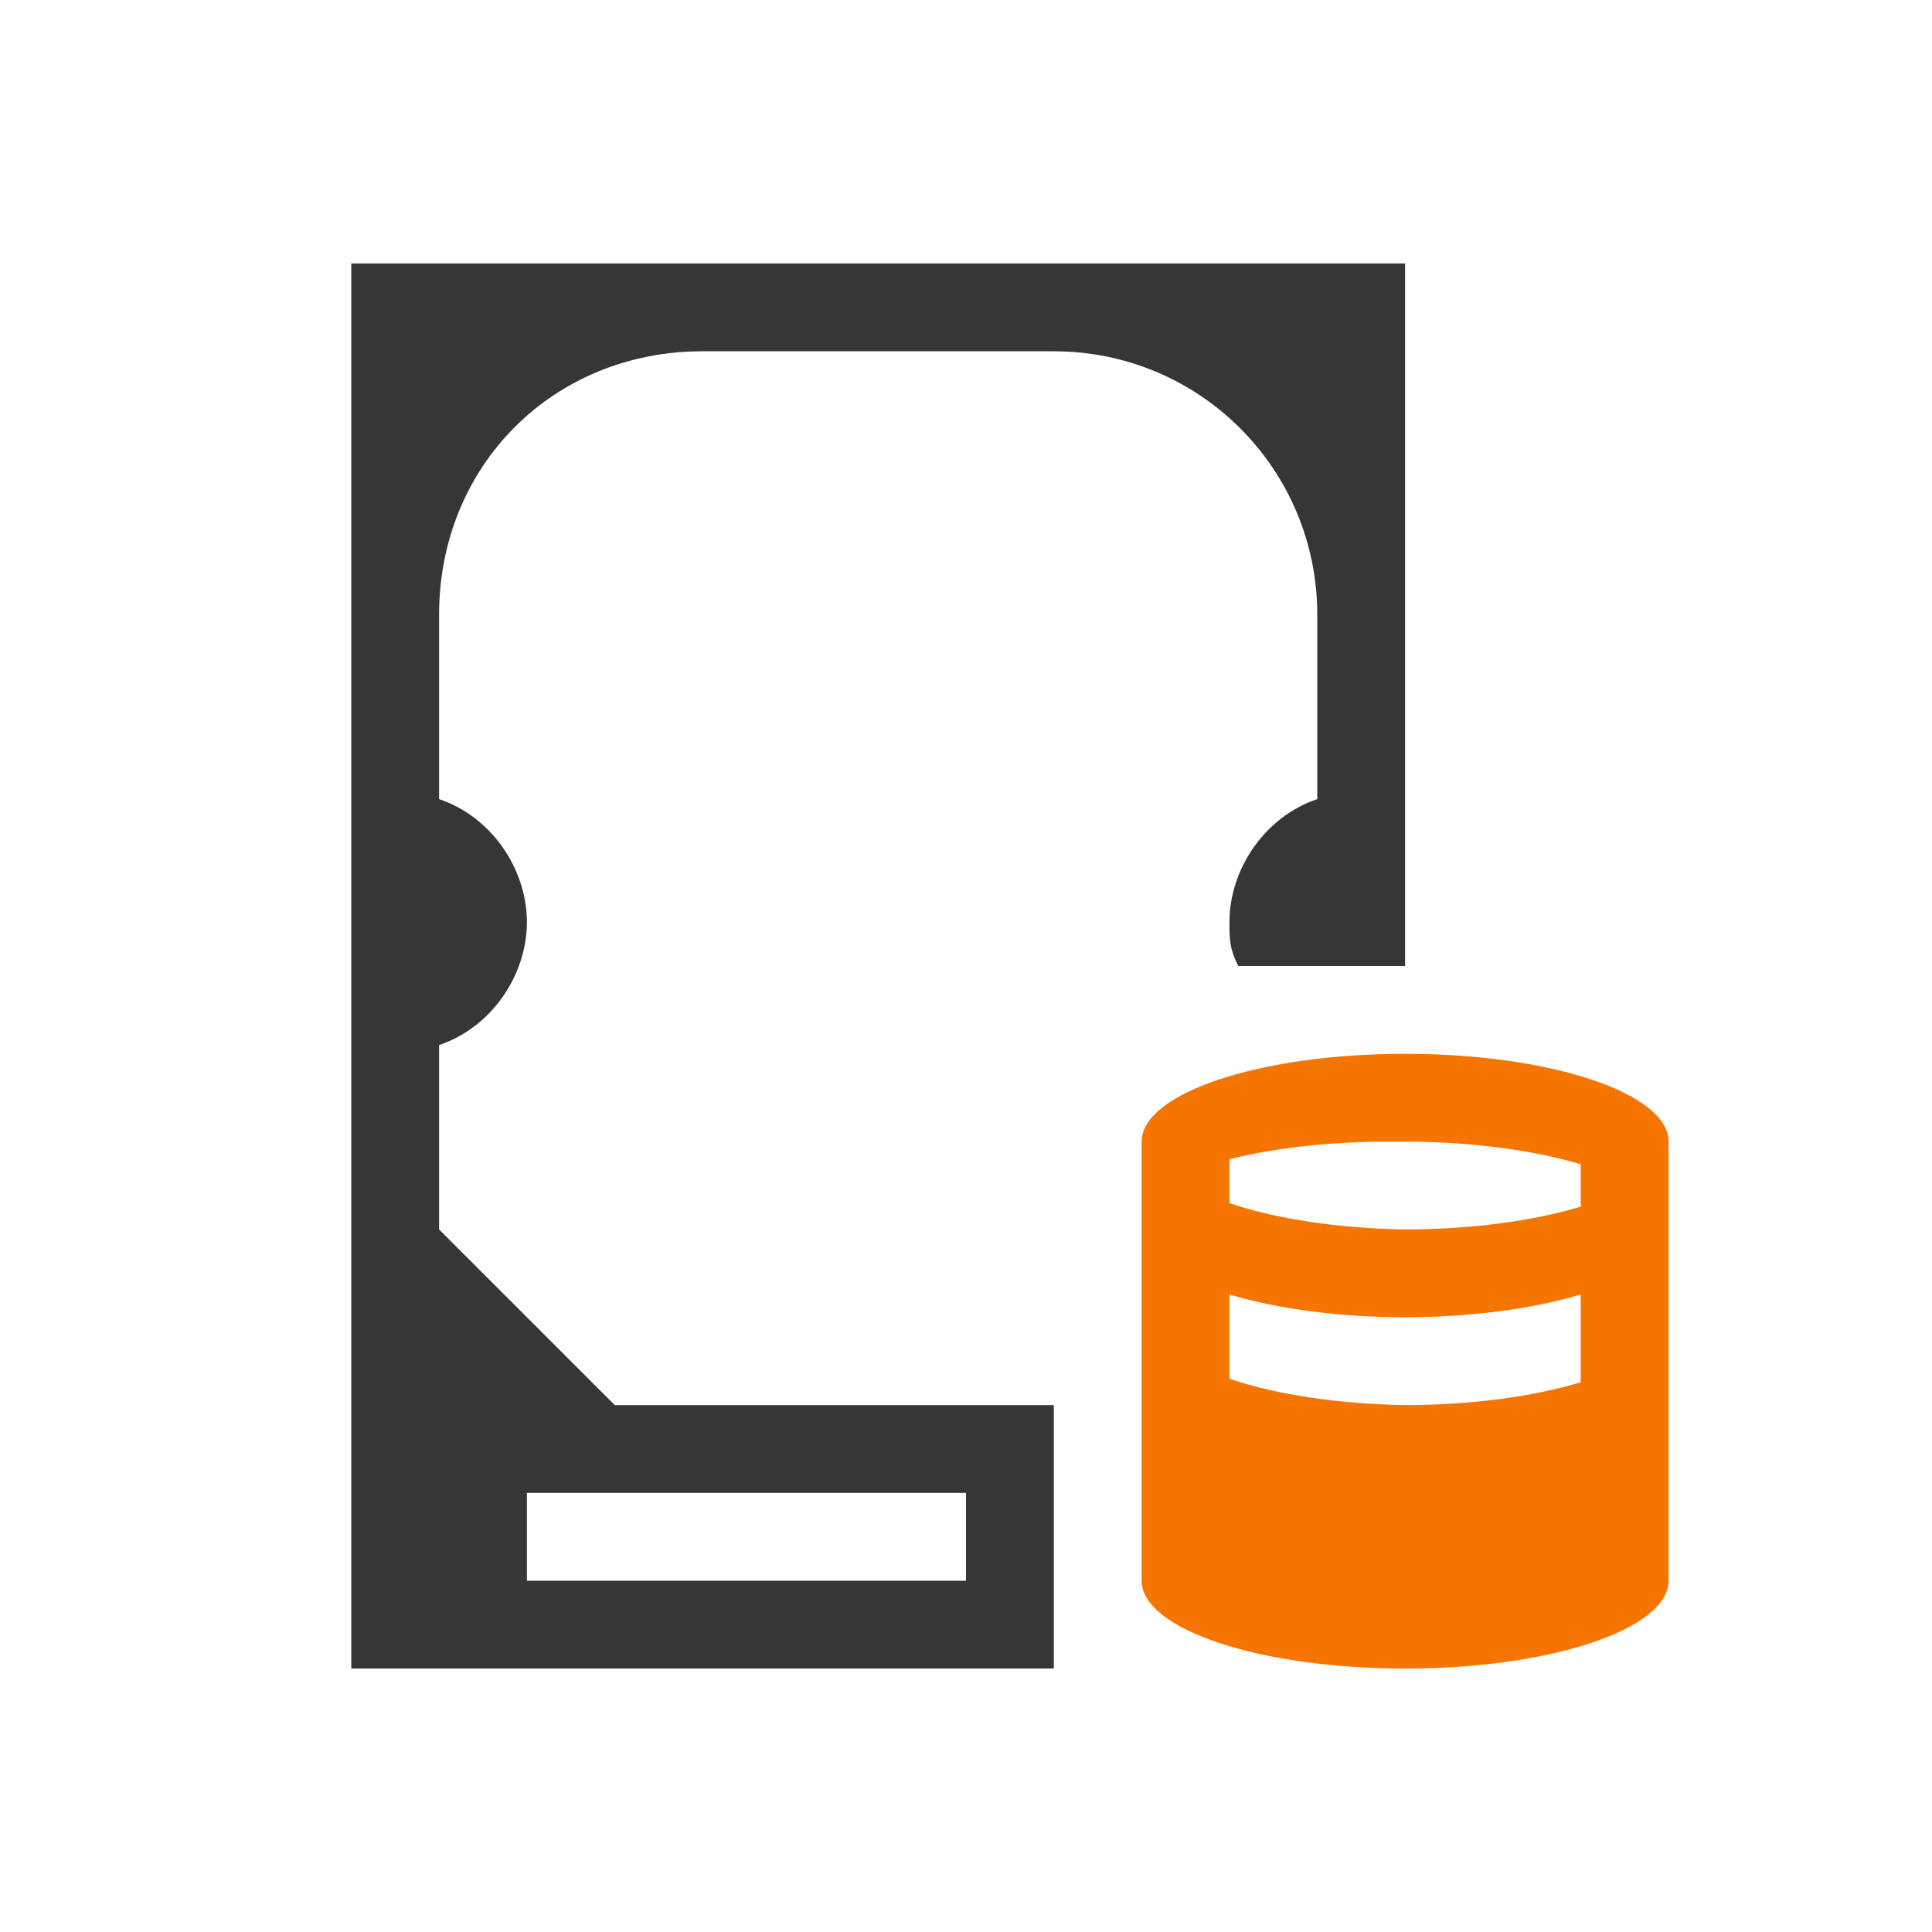
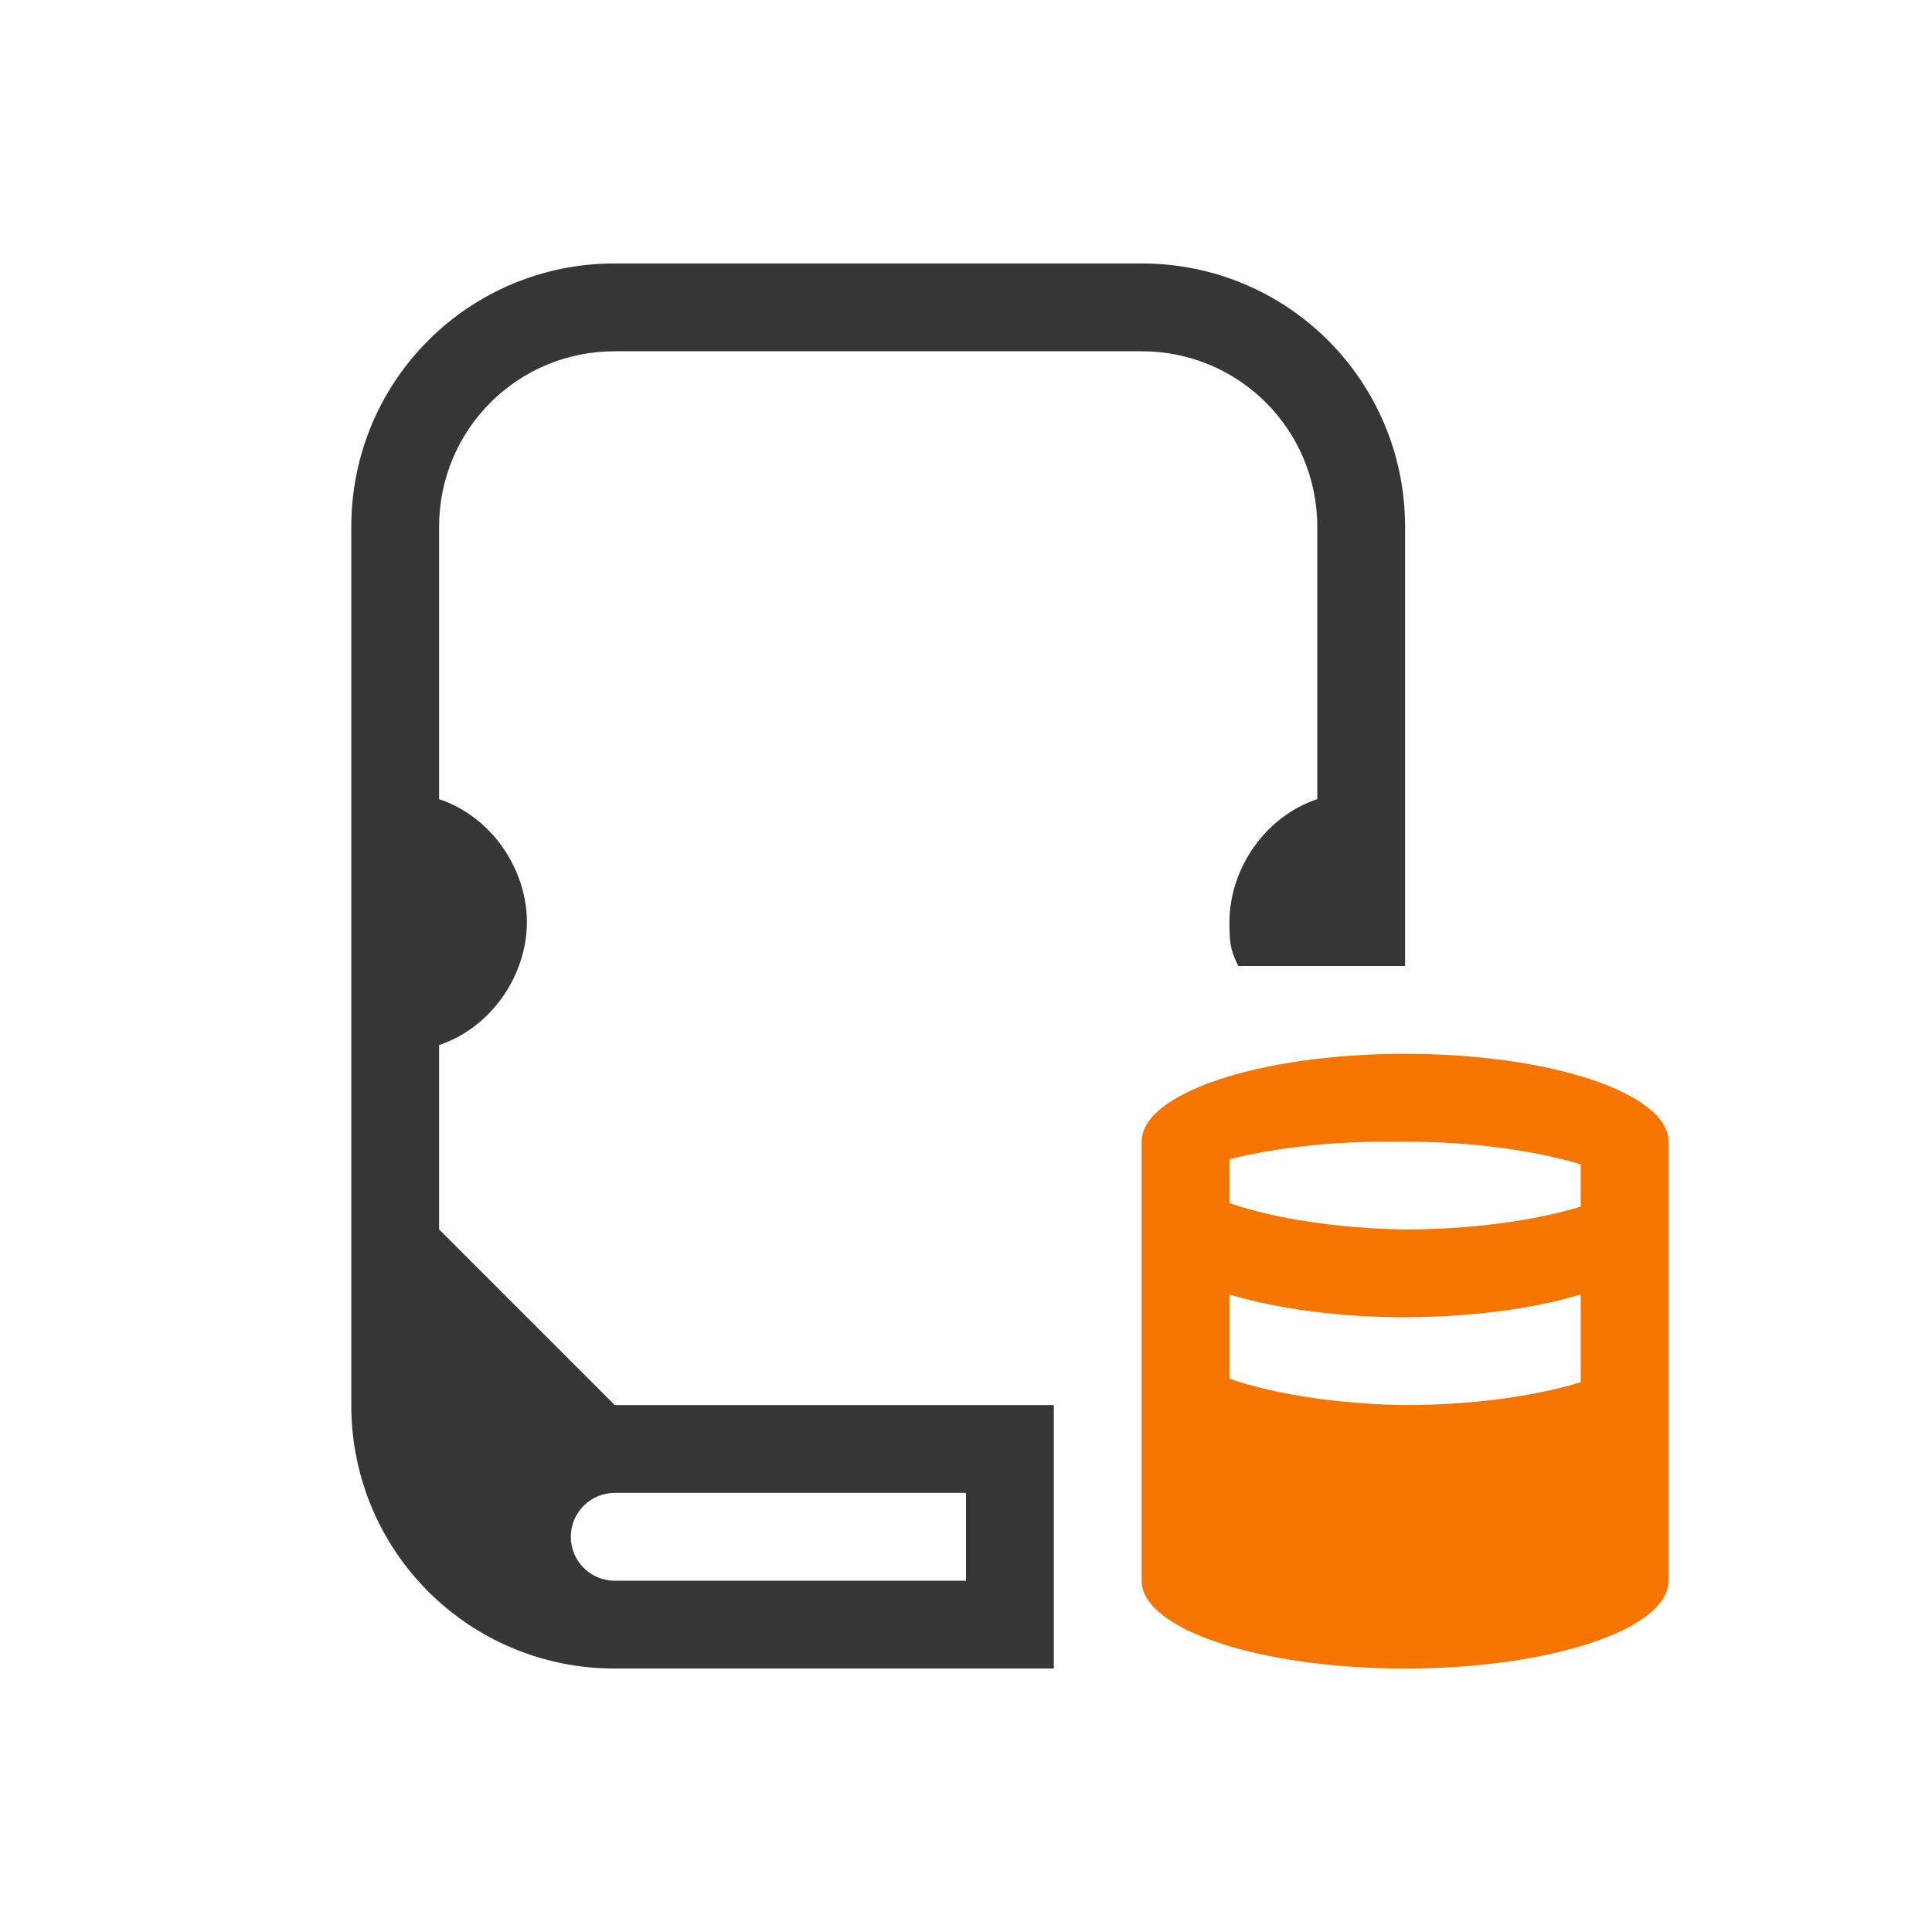
- <svg xmlns="http://www.w3.org/2000/svg" viewBox="0 0 22 22">
-   <defs id="defs1">
-     <style type="text/css" id="current-color-scheme">
-             .ColorScheme-Text {
+ <svg xmlns="http://www.w3.org/2000/svg" version="1.1" viewBox="0 0 22 22">
+   <defs>
+     <style id="current-color-scheme" type="text/css">.ColorScheme-Text {
                color:#363636;
            }
            .ColorScheme-NeutralText {
                color:#f67400;
-             }
-         </style>
+             }</style>
  </defs>
-   <path style="fill:currentColor;fill-opacity:1;stroke:none" d="m 16,12 c -1.657,0 -3,0.448 -3,1 v 5 c 0,0.552 1.343,1 3,1 1.657,0 3,-0.448 3,-1 v -5 c 0,-0.552 -1.343,-1 -3,-1 z m -0.1,1 c 0.033,-1.85e-4 0.067,-1.85e-4 0.1,0 0.739,8.7e-4 1.451,0.093 2,0.258 V 13.74 c -0.548,0.166 -1.26,0.259 -2,0.26 -0.756,-0.012 -1.471,-0.119 -2,-0.3 v -0.5 c 0.546,-0.137 1.217,-0.207 1.9,-0.2 z M 14,14.74 c 0.548,0.166 1.26,0.259 2,0.26 0.74,-0.002 1.452,-0.094 2,-0.26 v 1 c -0.548,0.166 -1.26,0.259 -2,0.26 -0.756,-0.012 -1.471,-0.119 -2,-0.3 z" class="ColorScheme-NeutralText" />
-   <path style="fill:currentColor;fill-opacity:1;stroke:none" d="m 4,3 v 16 h 8 V 16 H 7 L 5,14 V 11.9 C 5.6,11.7 6,11.1 6,10.5 6,9.9 5.6,9.3 5,9.1 V 7 C 5,5.3 6.3,4 8,4 h 4 c 1.66,0 3,1.34 3,3 V 9.1 C 14.4,9.3 14,9.9 14,10.5 c 6.76e-4,0.2 0,0.3 0.1,0.5 H 16 V 3 Z m 2,14 h 5 v 1 H 6 Z" class="ColorScheme-Text" />
+   <path class="ColorScheme-NeutralText" d="m16 12c-1.657 0-3 0.448-3 1v5c0 0.552 1.343 1 3 1s3-0.448 3-1v-5c0-0.552-1.343-1-3-1zm-0.1 1c0.033-1.85e-4 0.067-1.85e-4 0.1 0 0.739 8.7e-4 1.451 0.093 2 0.258v0.482c-0.548 0.166-1.26 0.259-2 0.26-0.756-0.012-1.471-0.119-2-0.3v-0.5c0.546-0.137 1.217-0.207 1.9-0.2zm-1.9 1.74c0.548 0.166 1.26 0.259 2 0.26 0.74-0.002 1.452-0.094 2-0.26v1c-0.548 0.166-1.26 0.259-2 0.26-0.756-0.012-1.471-0.119-2-0.3z" fill="currentColor" />
+   <path class="ColorScheme-Text" d="m7 3c-1.662 0-3 1.338-3 3v10c0 1.662 1.338 3 3 3h5v-3h-5l-2-2v-2.1c0.6-0.2 1-0.8 1-1.4s-0.4-1.2-1-1.4v-3.1c0-1.108 0.892-2 2-2h6c1.108 0 2 0.892 2 2v3.1c-0.6 0.2-1 0.8-1 1.4 6.76e-4 0.2-3.92e-4 0.3 0.1 0.5h1.9v-5c0-1.662-1.338-3-3-3zm0 14a0.5 0.5 0 0 1 0.025 0h3.975v1h-4a0.5 0.5 0 0 1-0.5-0.5 0.5 0.5 0 0 1 0.5-0.5z" fill="currentColor" />
</svg>
